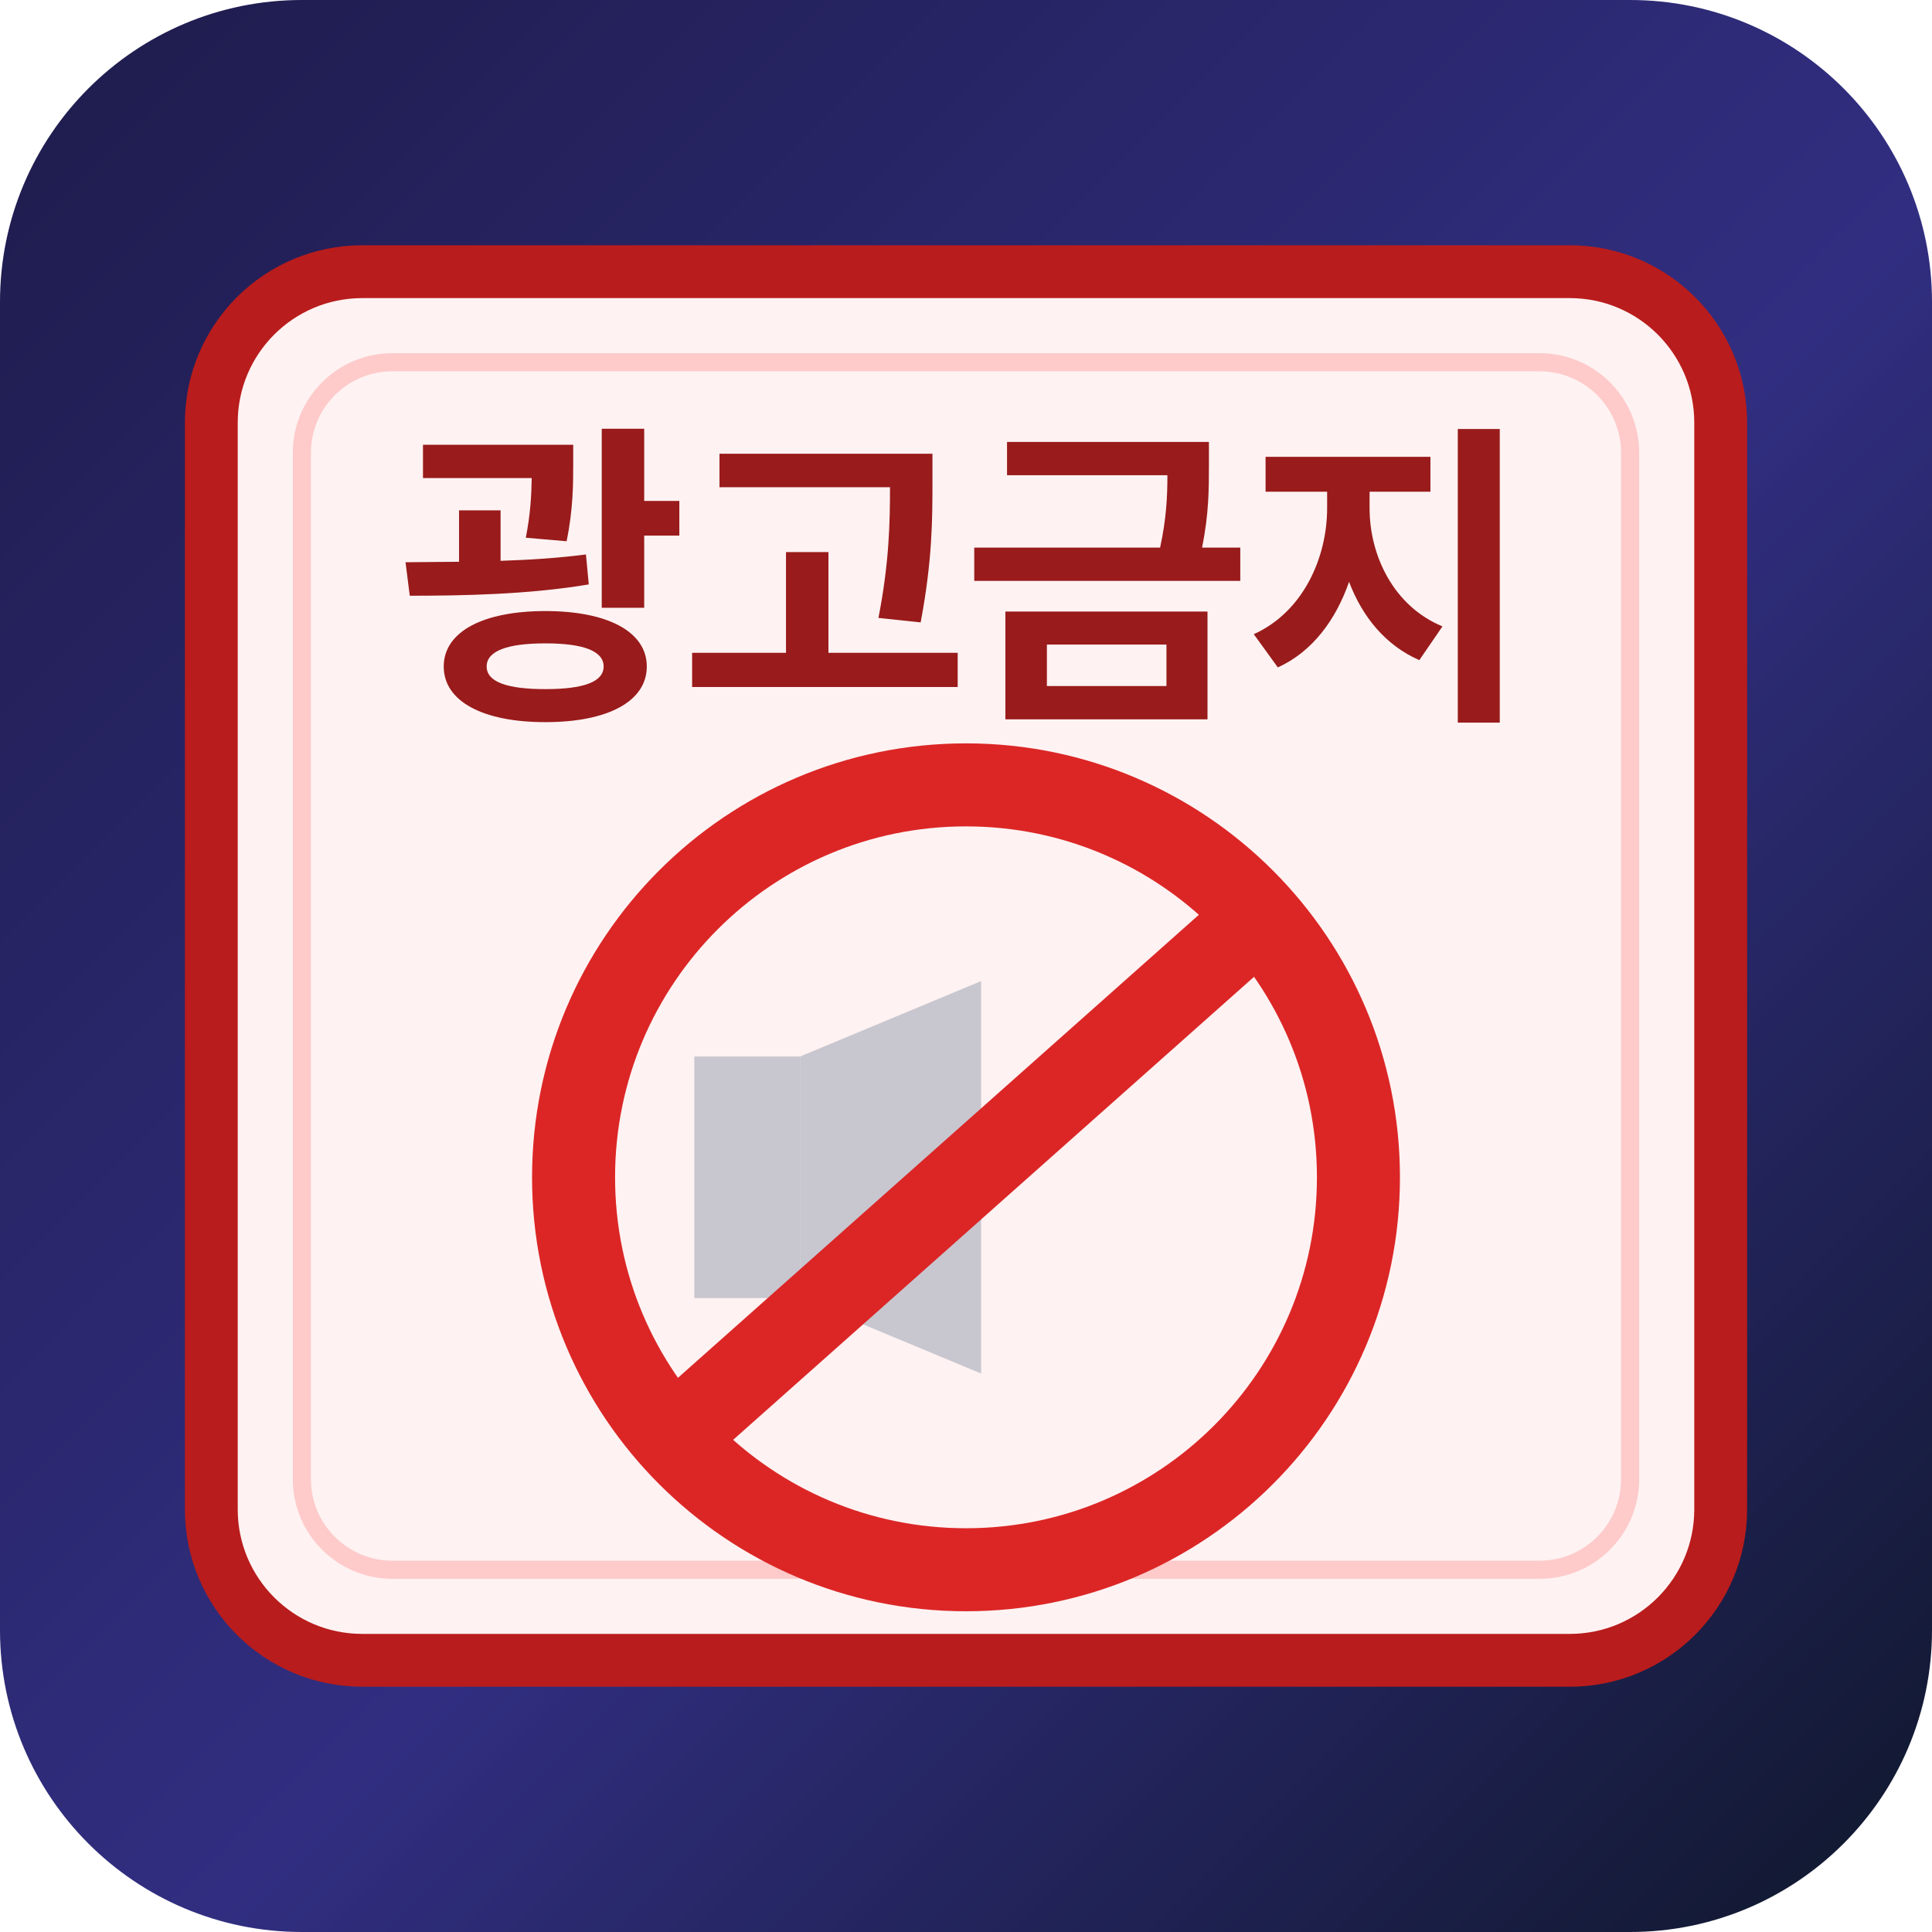
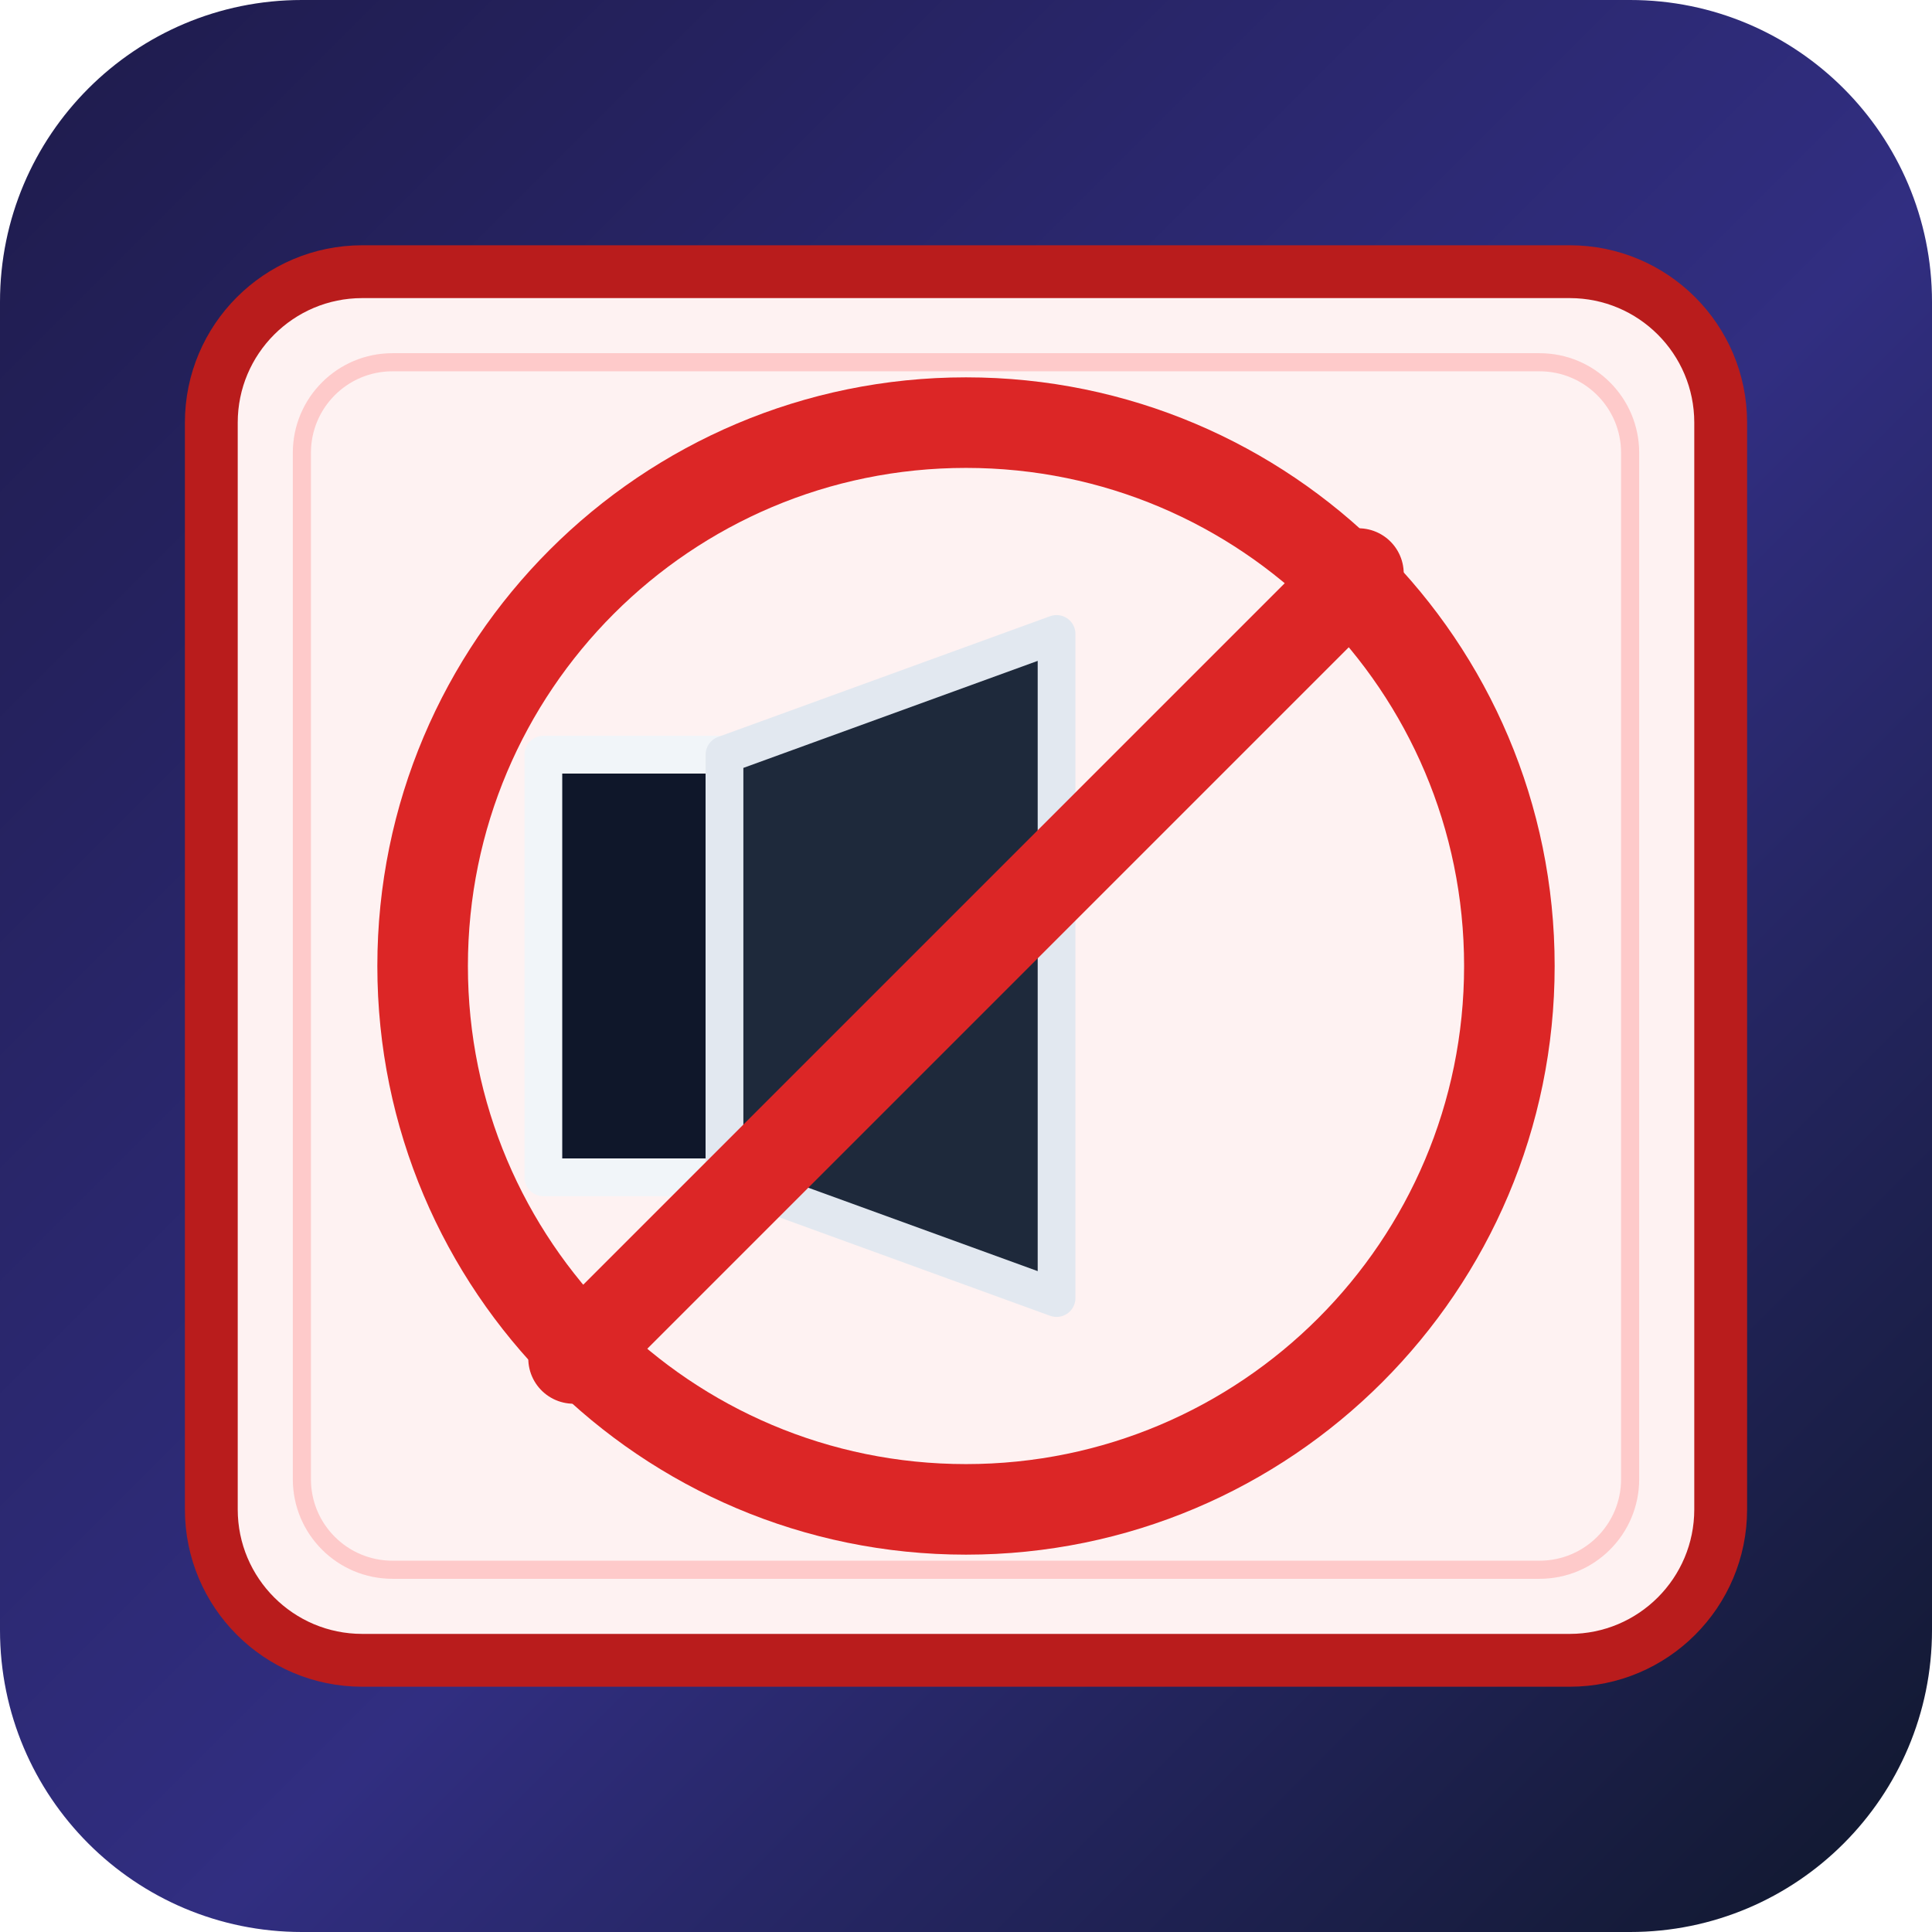
<svg xmlns="http://www.w3.org/2000/svg" viewBox="0 0 128 128" width="128" height="128" role="img" aria-label="No ads package">
  <defs>
    <linearGradient id="rad" x1="0%" y1="0%" x2="100%" y2="100%">
      <stop offset="0%" stop-color="#1e1b4b" />
      <stop offset="55%" stop-color="#312e81" />
      <stop offset="100%" stop-color="#0f172a" />
    </linearGradient>
  </defs>
  <rect width="128" height="128" rx="20" fill="url(#rad)" />
  <rect x="14" y="18" width="100" height="92" rx="10" fill="#fef2f2" stroke="#b91c1c" stroke-width="3.5" />
  <rect x="20" y="24" width="88" height="80" rx="6" fill="none" stroke="#fecaca" stroke-width="1.2" />
-   <text x="64" y="46" text-anchor="middle" font-family="system-ui, -apple-system, 'Segoe UI', 'Malgun Gothic', 'Apple SD Gothic Neo', sans-serif" font-size="21" font-weight="800" fill="#991b1b" letter-spacing="-0.03em">광고금지</text>
-   <g transform="translate(64, 78)">
-     <g opacity="0.35" fill="#64748b">
-       <path d="M-18-8h7v16h-7z" />
-       <path d="M-11-8l12-5v26l-12-5z" />
+   <g transform="translate(64, 64)">
+     <g stroke-linejoin="round" stroke-linecap="round">
+       <path d="M-28,-14h12v28h-12z" fill="#0f172a" stroke="#f1f5f9" stroke-width="2.5" />
+       <path d="M-16,-14l22,-8v44l-22-8z" fill="#1e293b" stroke="#e2e8f0" stroke-width="2.5" />
    </g>
-     <circle r="26" fill="none" stroke="#dc2626" stroke-width="5.5" />
-     <line x1="-18" y1="16" x2="18" y2="-16" stroke="#dc2626" stroke-width="5.5" stroke-linecap="round" />
+     <circle r="36" fill="none" stroke="#dc2626" stroke-width="6" />
+     <line x1="-26" y1="26" x2="26" y2="-26" stroke="#dc2626" stroke-width="6" stroke-linecap="round" />
  </g>
</svg>
